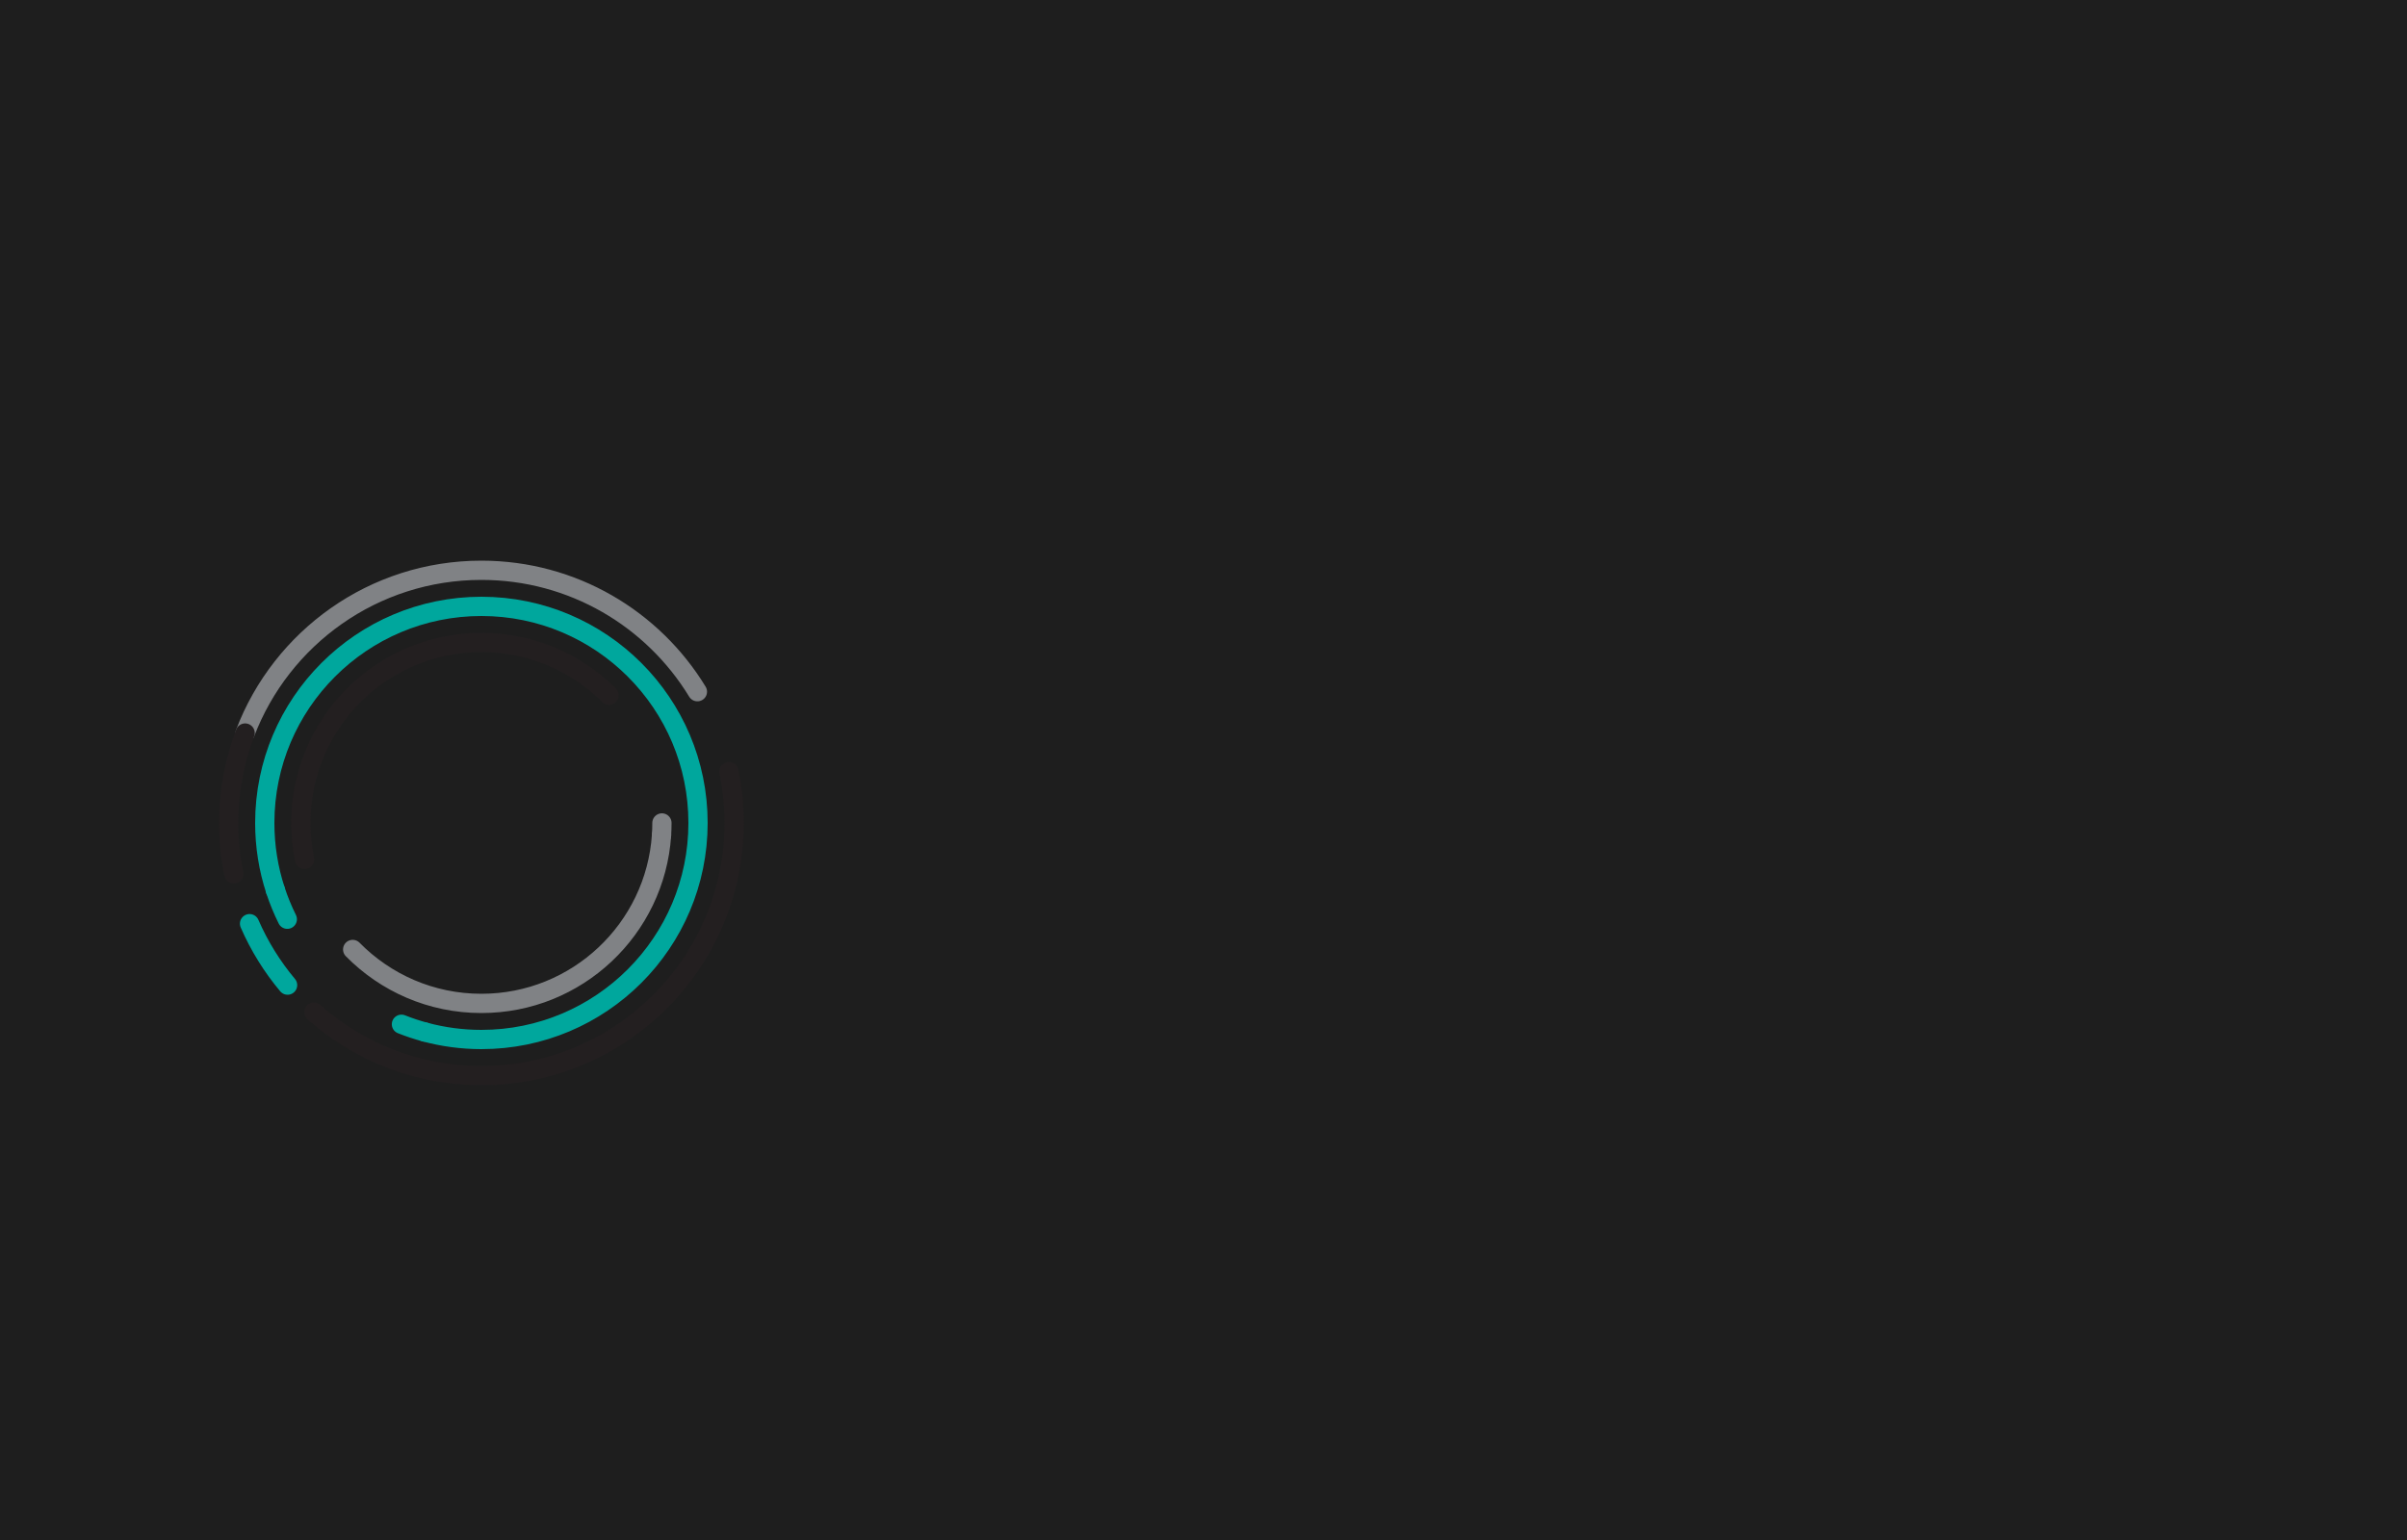
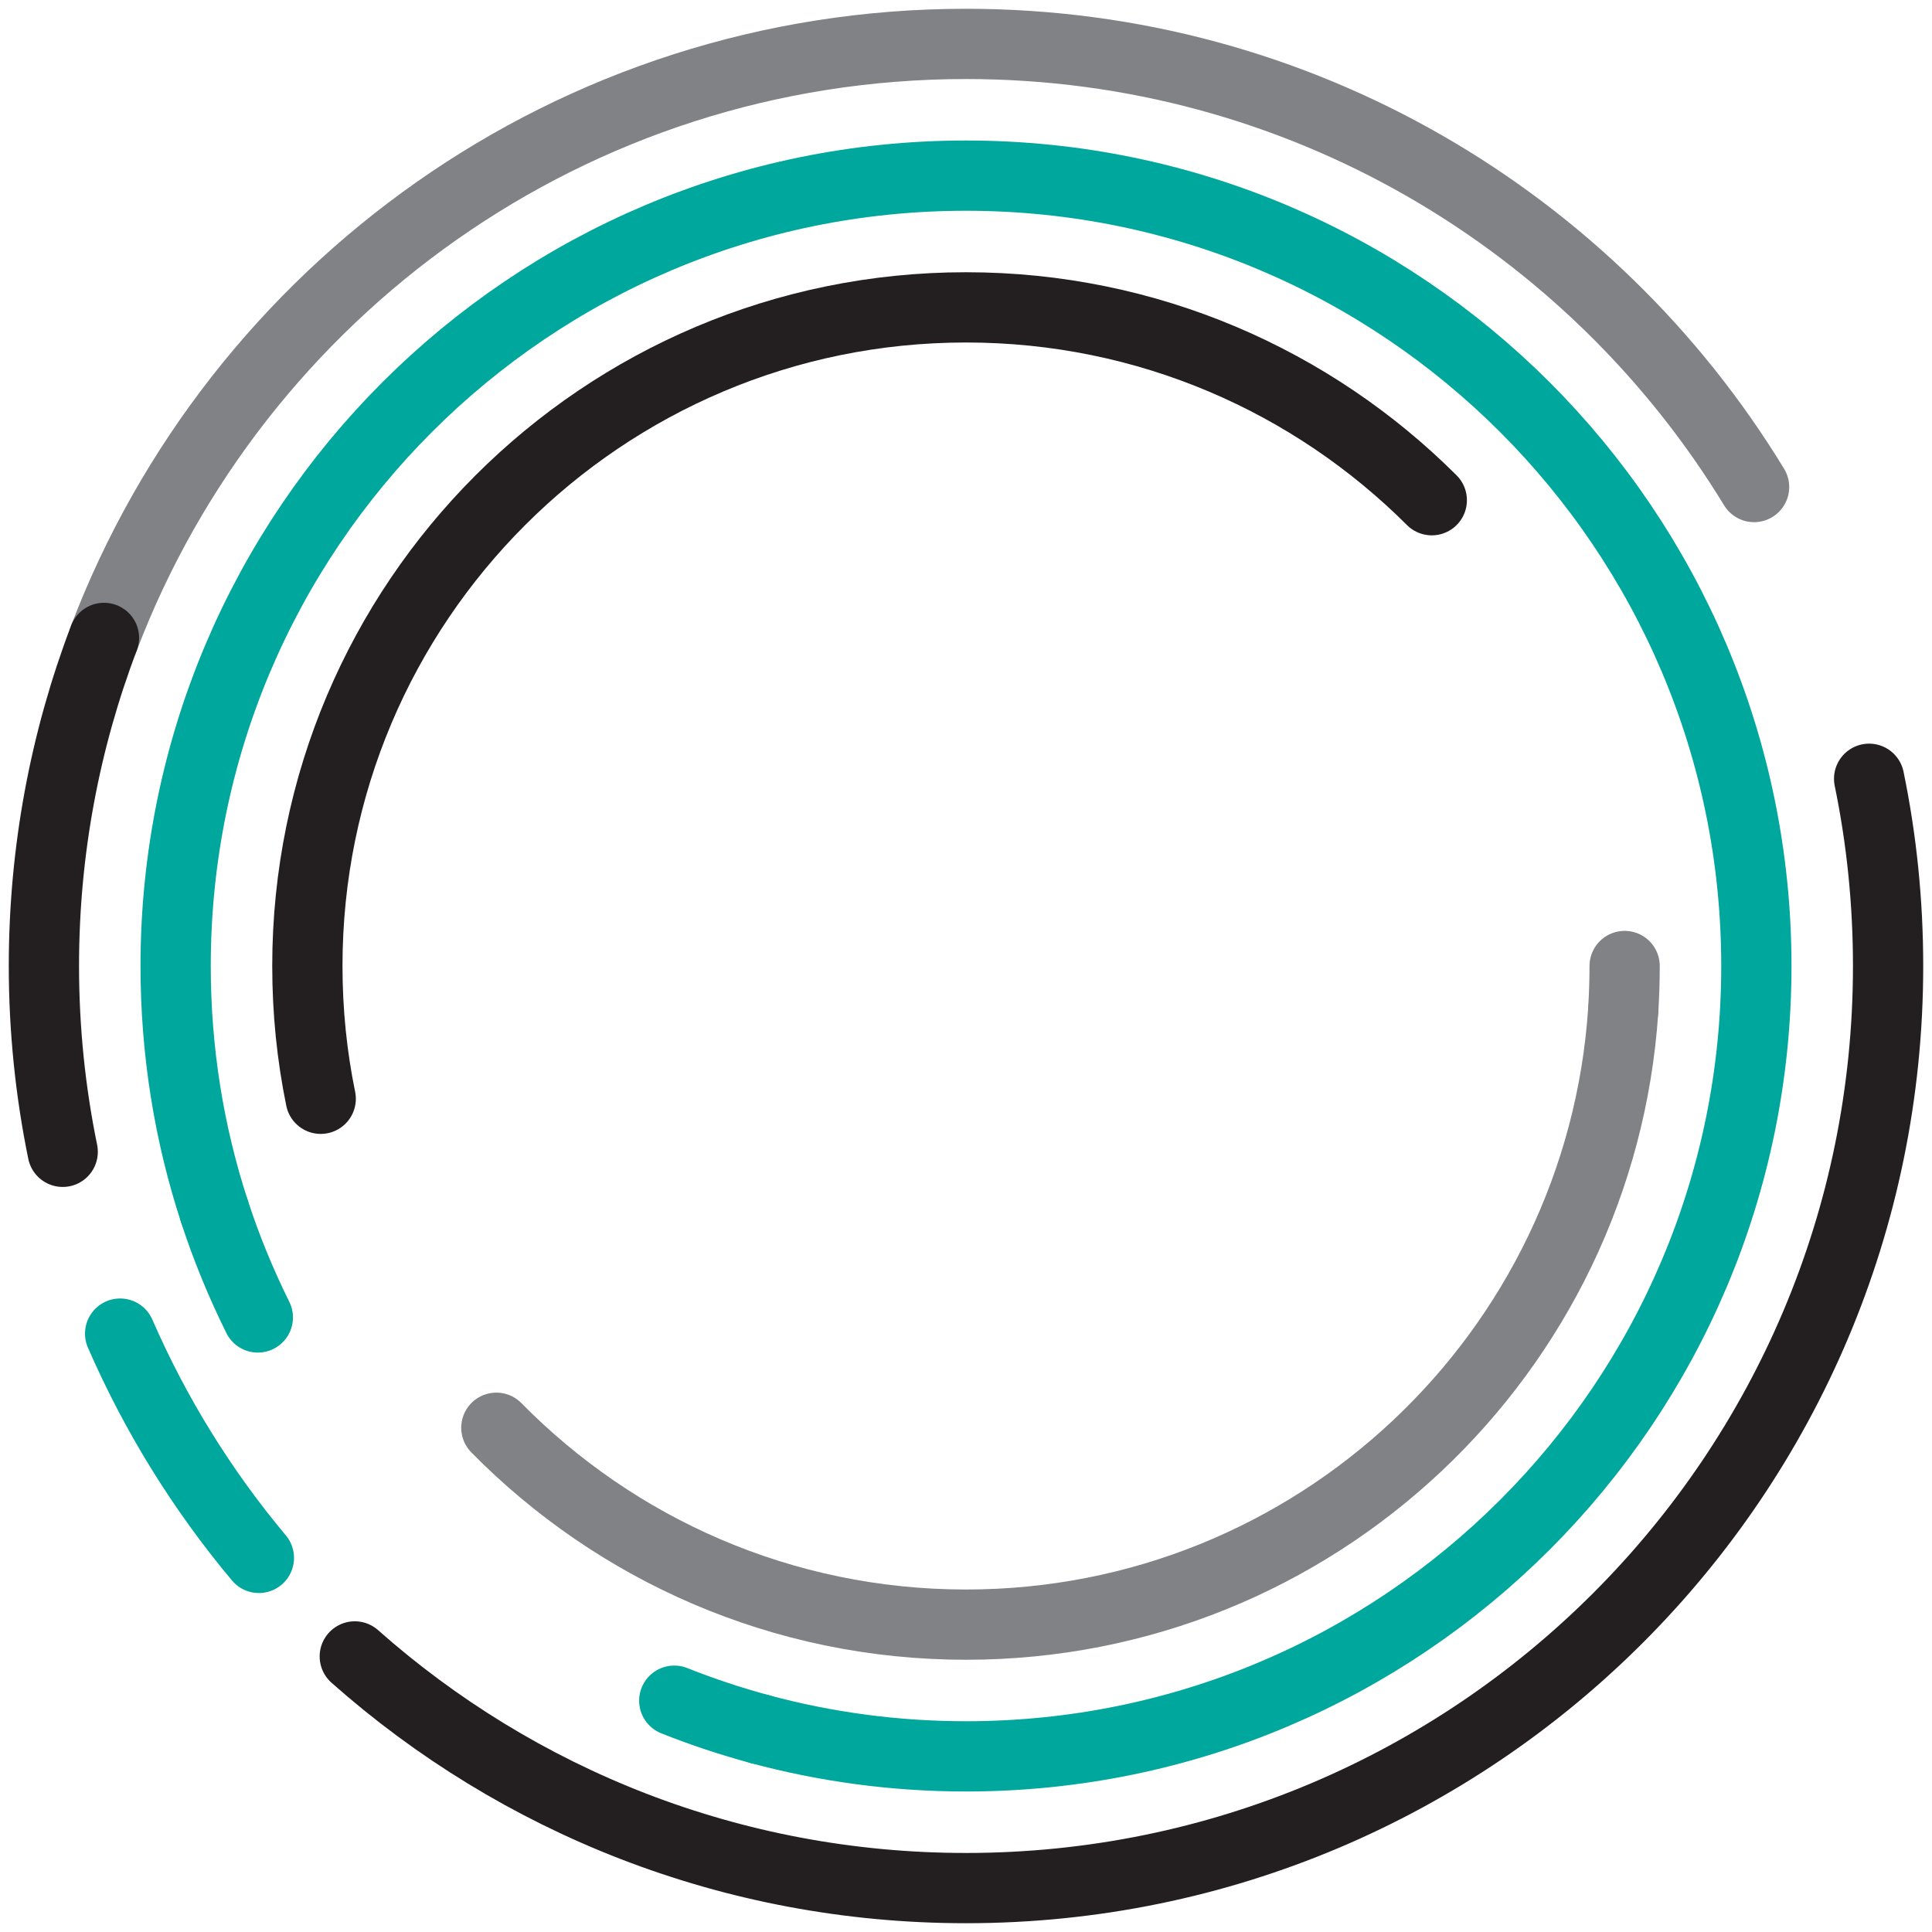
- <svg xmlns="http://www.w3.org/2000/svg" width="500" height="320" viewBox="0 0 500 320" fill="none">
-   <rect width="500" height="320" fill="#1E1E1E" />
-   <path d="M50.92 152.32C58.45 132.55 77.58 118.5 100 118.5C119.01 118.5 135.66 128.6 144.87 143.73" stroke="#808285" stroke-width="4" stroke-miterlimit="10" stroke-linecap="round" stroke-linejoin="round" />
-   <path d="M48.57 181.58C47.87 178.16 47.5 174.62 47.5 171C47.5 164.42 48.71 158.13 50.92 152.32" stroke="#231F20" stroke-width="4" stroke-miterlimit="10" stroke-linecap="round" stroke-linejoin="round" />
-   <path d="M59.74 204.7C56.53 200.87 53.86 196.57 51.84 191.93" stroke="#00A79D" stroke-width="4" stroke-miterlimit="10" stroke-linecap="round" stroke-linejoin="round" />
-   <path d="M151.42 160.34C152.13 163.78 152.5 167.35 152.5 171C152.5 199.99 128.99 223.5 100 223.5C86.65 223.5 74.46 218.52 65.2 210.31" stroke="#231F20" stroke-width="4" stroke-miterlimit="10" stroke-linecap="round" stroke-linejoin="round" />
-   <path d="M88.26 214.45C86.6 214 84.97 213.46 83.39 212.83" stroke="#00A79D" stroke-width="4" stroke-miterlimit="10" stroke-linecap="round" stroke-linejoin="round" />
-   <path d="M57.21 184.97C55.77 180.57 55 175.87 55 171C55 146.15 75.15 126 100 126C124.85 126 145 146.15 145 171C145 195.85 124.85 216 100 216C95.94 216 92.01 215.46 88.26 214.45" stroke="#00A79D" stroke-width="4" stroke-miterlimit="10" stroke-linecap="round" stroke-linejoin="round" />
-   <path d="M59.68 191.01C58.72 189.07 57.89 187.06 57.21 184.97" stroke="#00A79D" stroke-width="4" stroke-miterlimit="10" stroke-linecap="round" stroke-linejoin="round" />
-   <path d="M137.42 173.52C136.12 193.05 119.87 208.5 100 208.5C89.53 208.5 80.07 204.21 73.26 197.29" stroke="#808285" stroke-width="4" stroke-miterlimit="10" stroke-linecap="round" stroke-linejoin="round" />
-   <path d="M137.5 171C137.5 171.85 137.47 172.69 137.42 173.52" stroke="#808285" stroke-width="4" stroke-miterlimit="10" stroke-linecap="round" stroke-linejoin="round" />
-   <path d="M63.26 178.56C62.76 176.12 62.5 173.59 62.5 171C62.5 150.29 79.29 133.5 100 133.5C110.36 133.5 119.73 137.7 126.52 144.48" stroke="#231F20" stroke-width="4" stroke-miterlimit="10" stroke-linecap="round" stroke-linejoin="round" />
+ <svg xmlns="http://www.w3.org/2000/svg" width="110" height="110" viewBox="0 0 110 110" fill="none">
+   <path d="M5.92 36.32C13.45 16.55 32.58 2.5 55 2.5C74.01 2.5 90.66 12.6 99.87 27.73" stroke="#808285" stroke-width="4" stroke-miterlimit="10" stroke-linecap="round" stroke-linejoin="round" />
+   <path d="M3.57 65.58C2.87 62.16 2.5 58.62 2.5 55C2.5 48.42 3.71 42.13 5.92 36.32" stroke="#231F20" stroke-width="4" stroke-miterlimit="10" stroke-linecap="round" stroke-linejoin="round" />
+   <path d="M14.74 88.7C11.53 84.87 8.86 80.57 6.84 75.93" stroke="#00A79D" stroke-width="4" stroke-miterlimit="10" stroke-linecap="round" stroke-linejoin="round" />
+   <path d="M106.42 44.34C107.13 47.78 107.5 51.35 107.5 55C107.5 83.99 83.99 107.5 55 107.5C41.65 107.5 29.46 102.52 20.2 94.31" stroke="#231F20" stroke-width="4" stroke-miterlimit="10" stroke-linecap="round" stroke-linejoin="round" />
+   <path d="M43.26 98.45C41.6 98 39.97 97.46 38.39 96.83" stroke="#00A79D" stroke-width="4" stroke-miterlimit="10" stroke-linecap="round" stroke-linejoin="round" />
+   <path d="M12.21 68.97C10.77 64.57 10 59.87 10 55C10 30.15 30.15 10 55 10C79.85 10 100 30.15 100 55C100 79.85 79.85 100 55 100C50.94 100 47.01 99.46 43.26 98.45" stroke="#00A79D" stroke-width="4" stroke-miterlimit="10" stroke-linecap="round" stroke-linejoin="round" />
+   <path d="M14.68 75.01C13.72 73.07 12.89 71.06 12.21 68.97" stroke="#00A79D" stroke-width="4" stroke-miterlimit="10" stroke-linecap="round" stroke-linejoin="round" />
+   <path d="M92.42 57.52C91.12 77.05 74.87 92.5 55 92.5C44.53 92.5 35.07 88.21 28.26 81.29" stroke="#808285" stroke-width="4" stroke-miterlimit="10" stroke-linecap="round" stroke-linejoin="round" />
+   <path d="M92.5 55C92.5 55.85 92.47 56.69 92.42 57.52" stroke="#808285" stroke-width="4" stroke-miterlimit="10" stroke-linecap="round" stroke-linejoin="round" />
+   <path d="M18.26 62.56C17.76 60.12 17.5 57.59 17.5 55C17.5 34.29 34.29 17.5 55 17.5C65.36 17.5 74.73 21.7 81.52 28.48" stroke="#231F20" stroke-width="4" stroke-miterlimit="10" stroke-linecap="round" stroke-linejoin="round" />
</svg>
